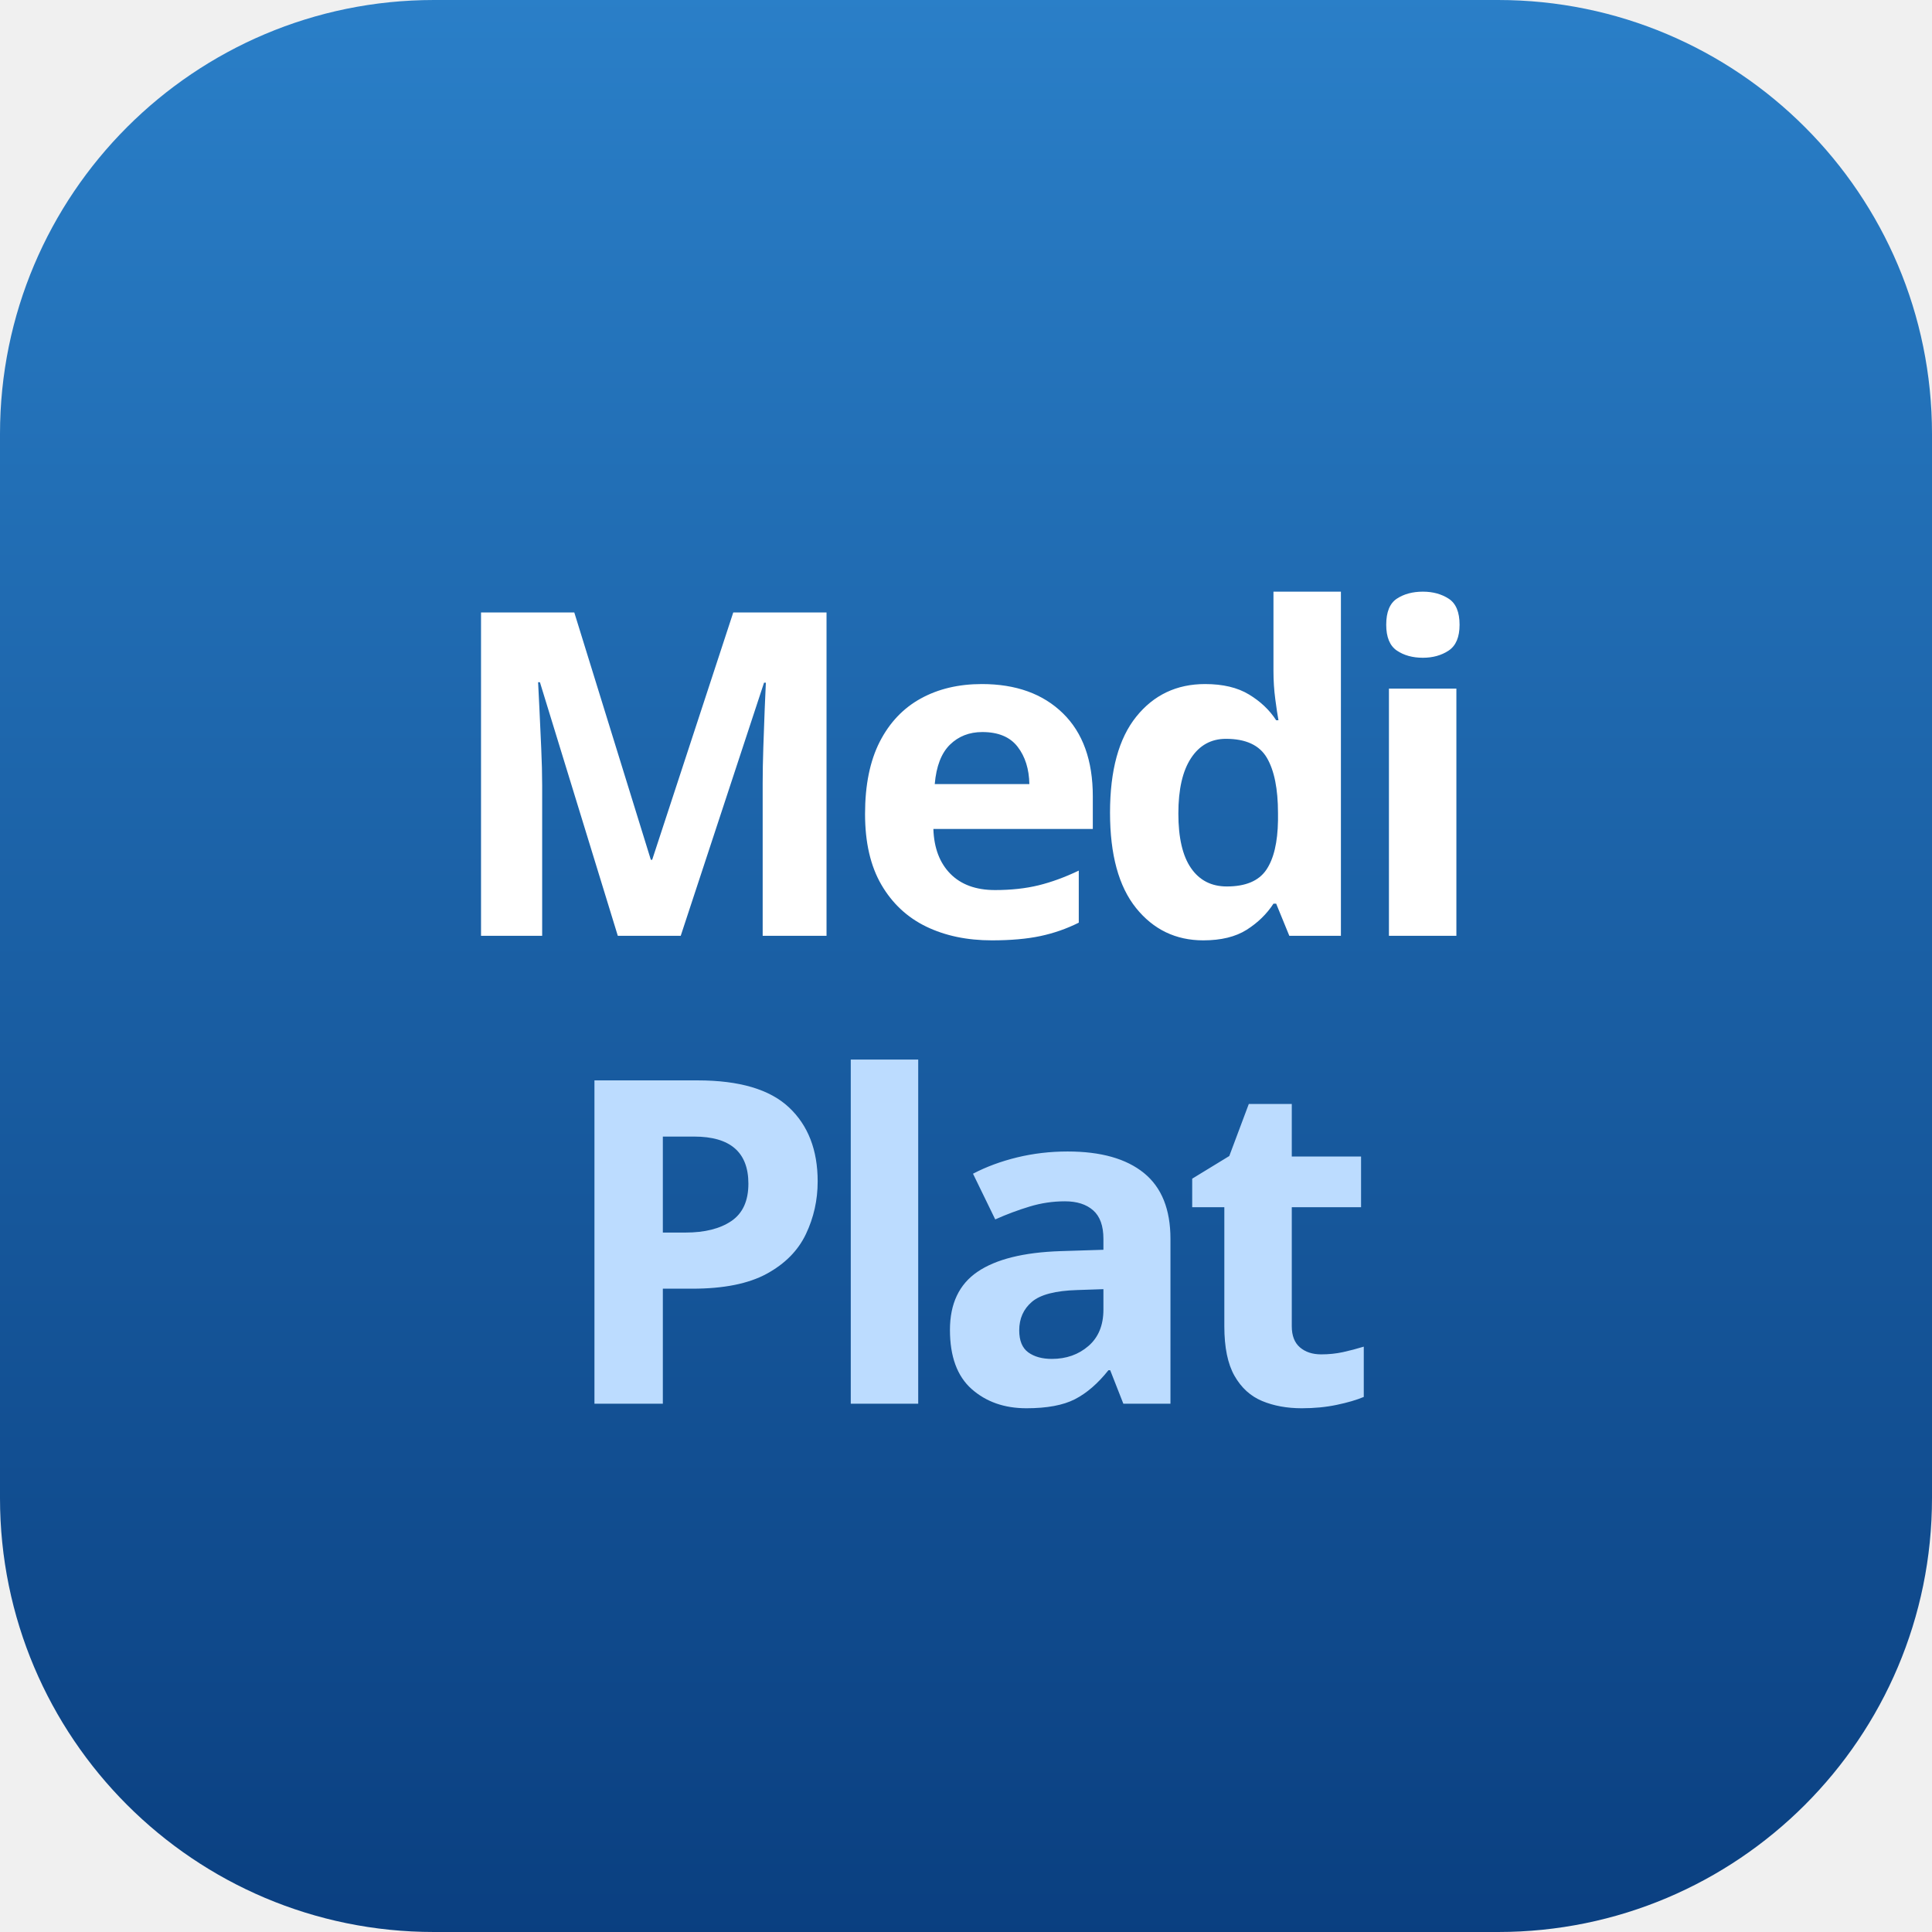
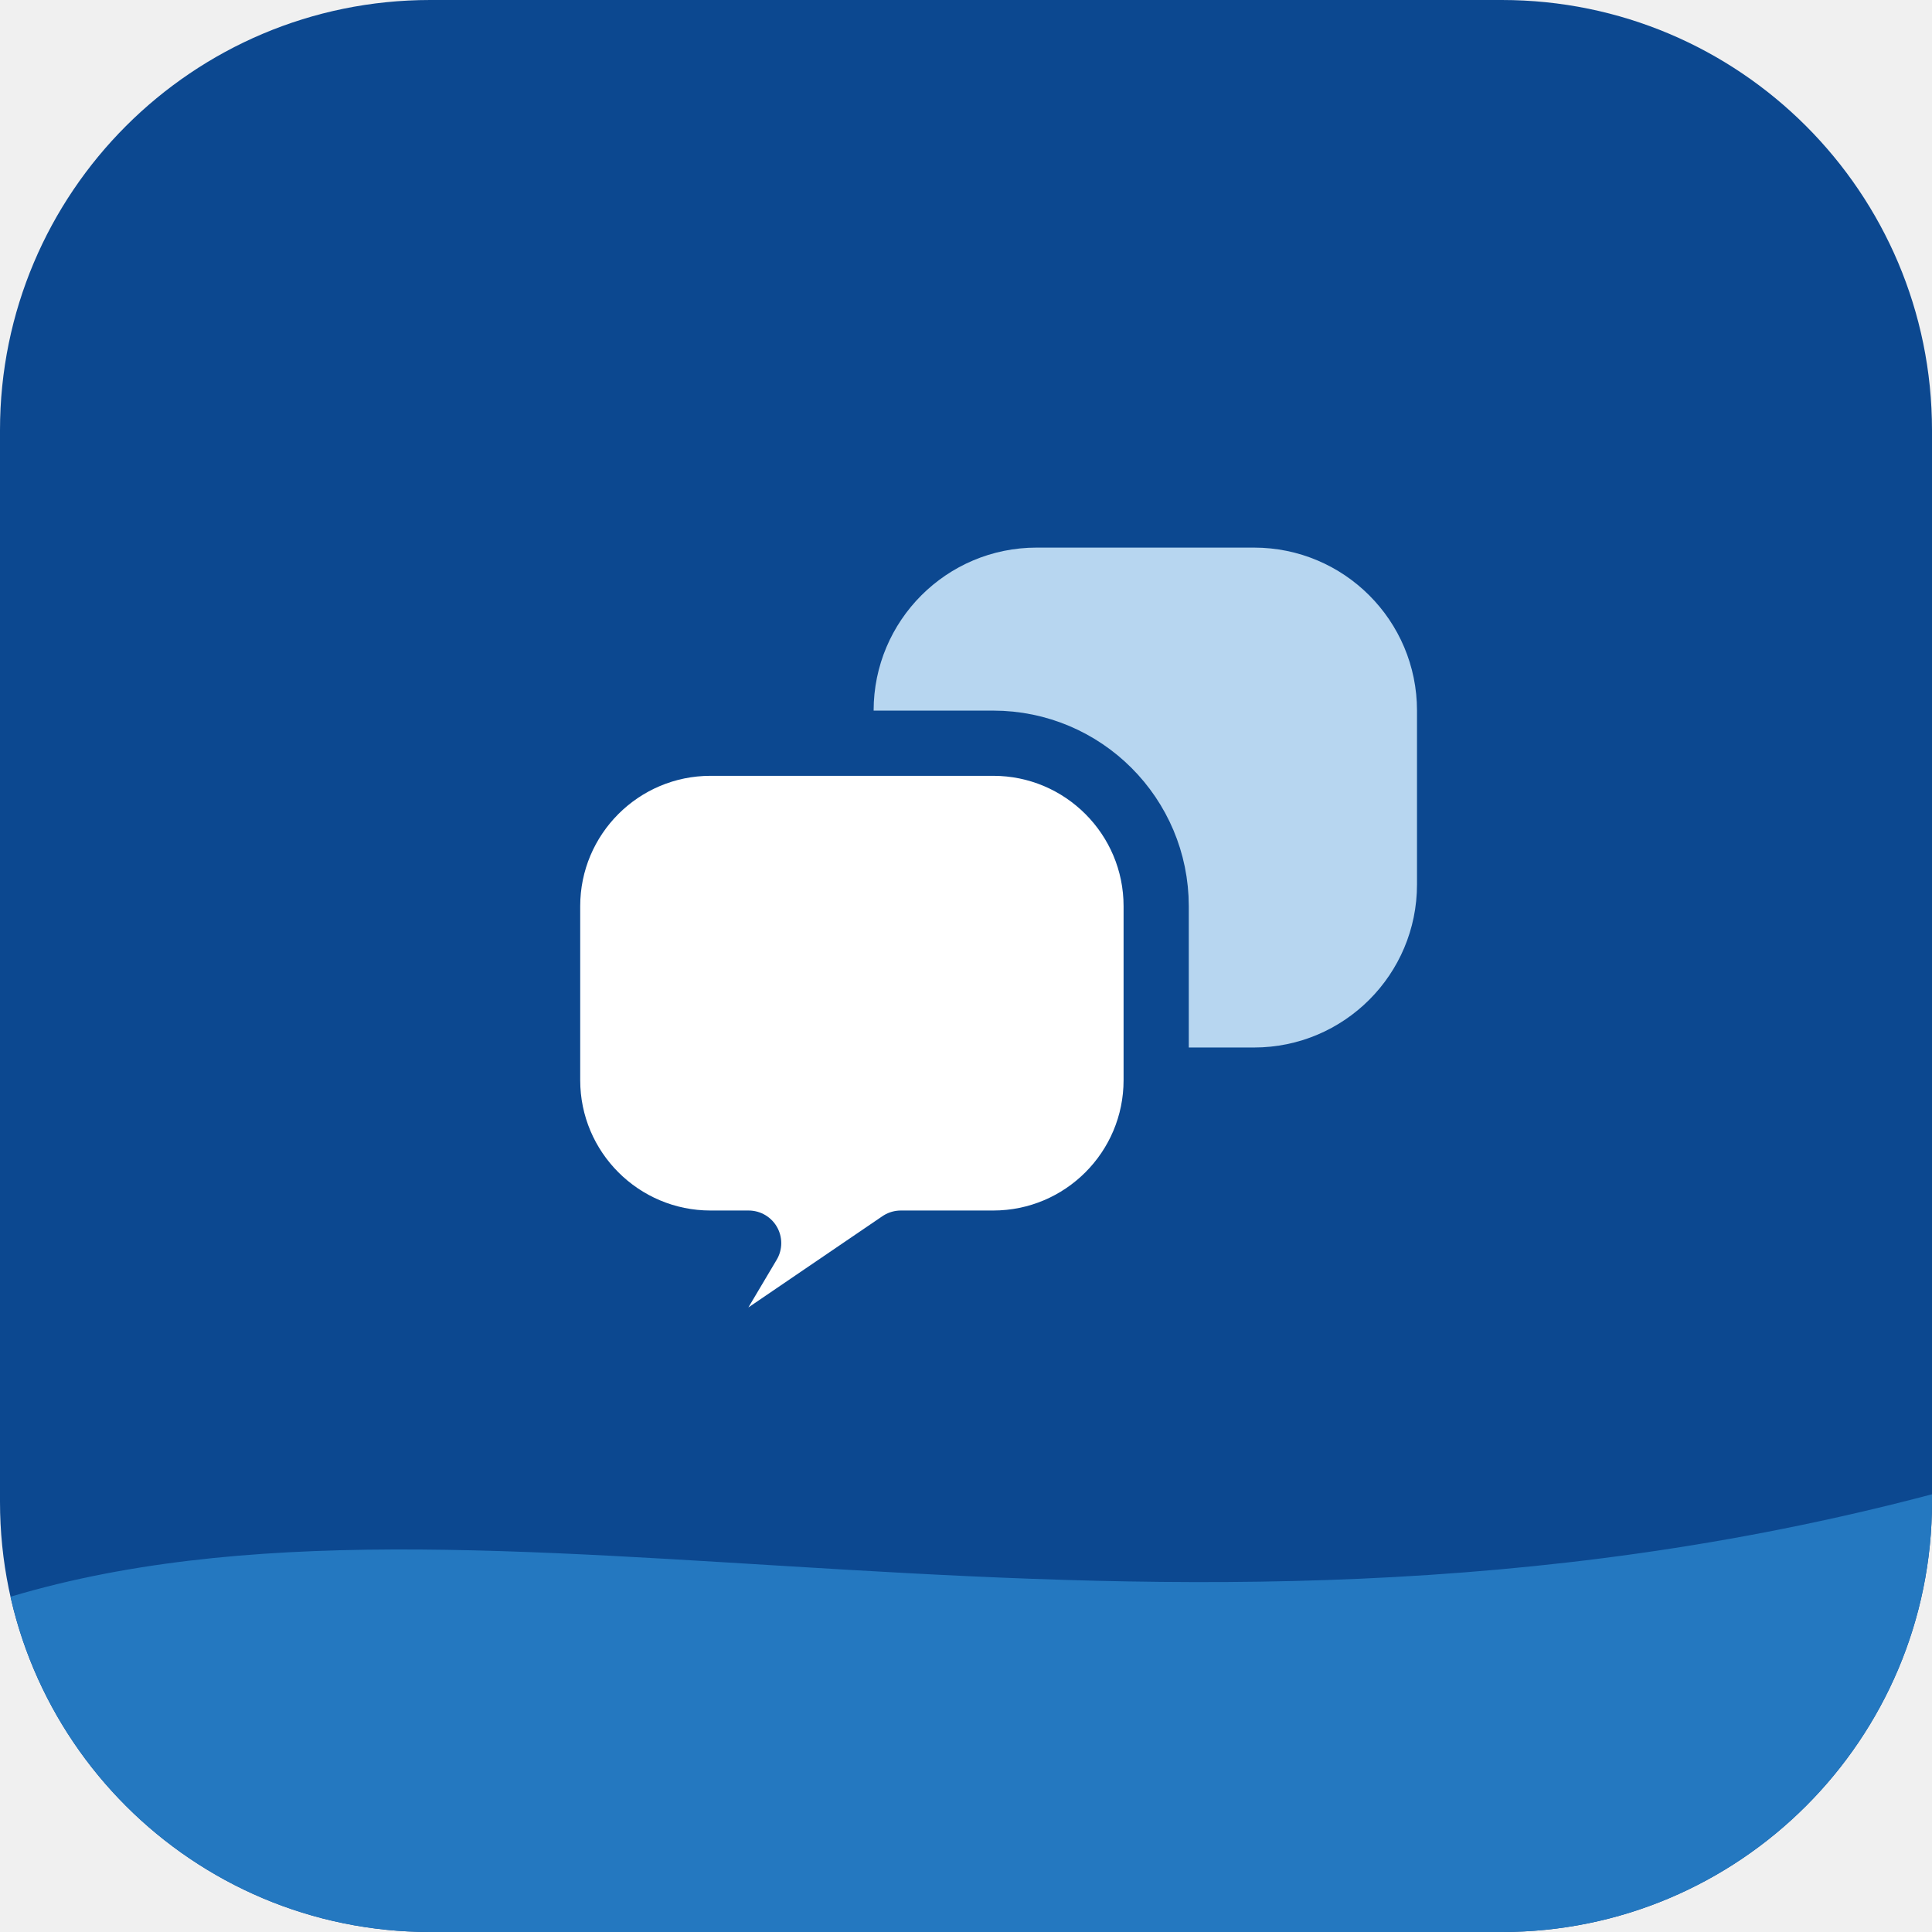
- <svg xmlns="http://www.w3.org/2000/svg" viewBox="0 0 512 512" width="512" height="512">
-   <defs>
-     <linearGradient id="g" x1="0" y1="0" x2="0" y2="1">
-       <stop offset="0" stop-color="#2a7fc8" />
-       <stop offset="1" stop-color="#0a3f80" />
-     </linearGradient>
-   </defs>
-   <rect width="512" height="512" rx="115" fill="url(#g)" />
-   <text x="256" y="248" text-anchor="middle" font-family="Manrope" font-size="120" font-weight="800" letter-spacing="-6" fill="#ffffff">Medi</text>
-   <text x="256" y="372" text-anchor="middle" font-family="Manrope" font-size="120" font-weight="600" letter-spacing="-6" fill="#bcdcff">Plat</text>
+ <svg xmlns="http://www.w3.org/2000/svg" viewBox="0 0 512 512" width="512" height="512" role="img" aria-label="counselman app icon">
+   <clipPath id="rrcounselman">
+     <path d="M 0 114 A 114 114 0 0 1 114 0 H 398 A 114 114 0 0 1 512 114 V 398 A 114 114 0 0 1 398 512 H 114 A 114 114 0 0 1 0 398 Z" />
+   </clipPath>
+   <g clip-path="url(#rrcounselman)">
+     <rect width="512" height="512" fill="#0C4890" />
+     <path d="M 0 424 C 128 384 300 452 512 396 V 512 H 0 Z" fill="#2478C0" />
+   </g>
+   <g transform="translate(256,256) scale(0.72) translate(-256,-256)">
+     <g transform="translate(6,6) translate(256,256) scale(1) translate(-256,-256)">
+       <rect x="216" y="96" width="200" height="184" rx="60" fill="#B7D6F0" />
+       <path d="M 156 168 H 260 A 60 60 0 0 1 320 228 V 292 A 60 60 0 0 1 260 352 H 226 L 132 416 L 170 352 H 156 A 60 60 0 0 1 96 292 V 228 A 60 60 0 0 1 156 168 Z" fill="#FFFFFF" stroke="#0C4890" stroke-width="24" stroke-linejoin="round" />
+     </g>
+   </g>
</svg>
